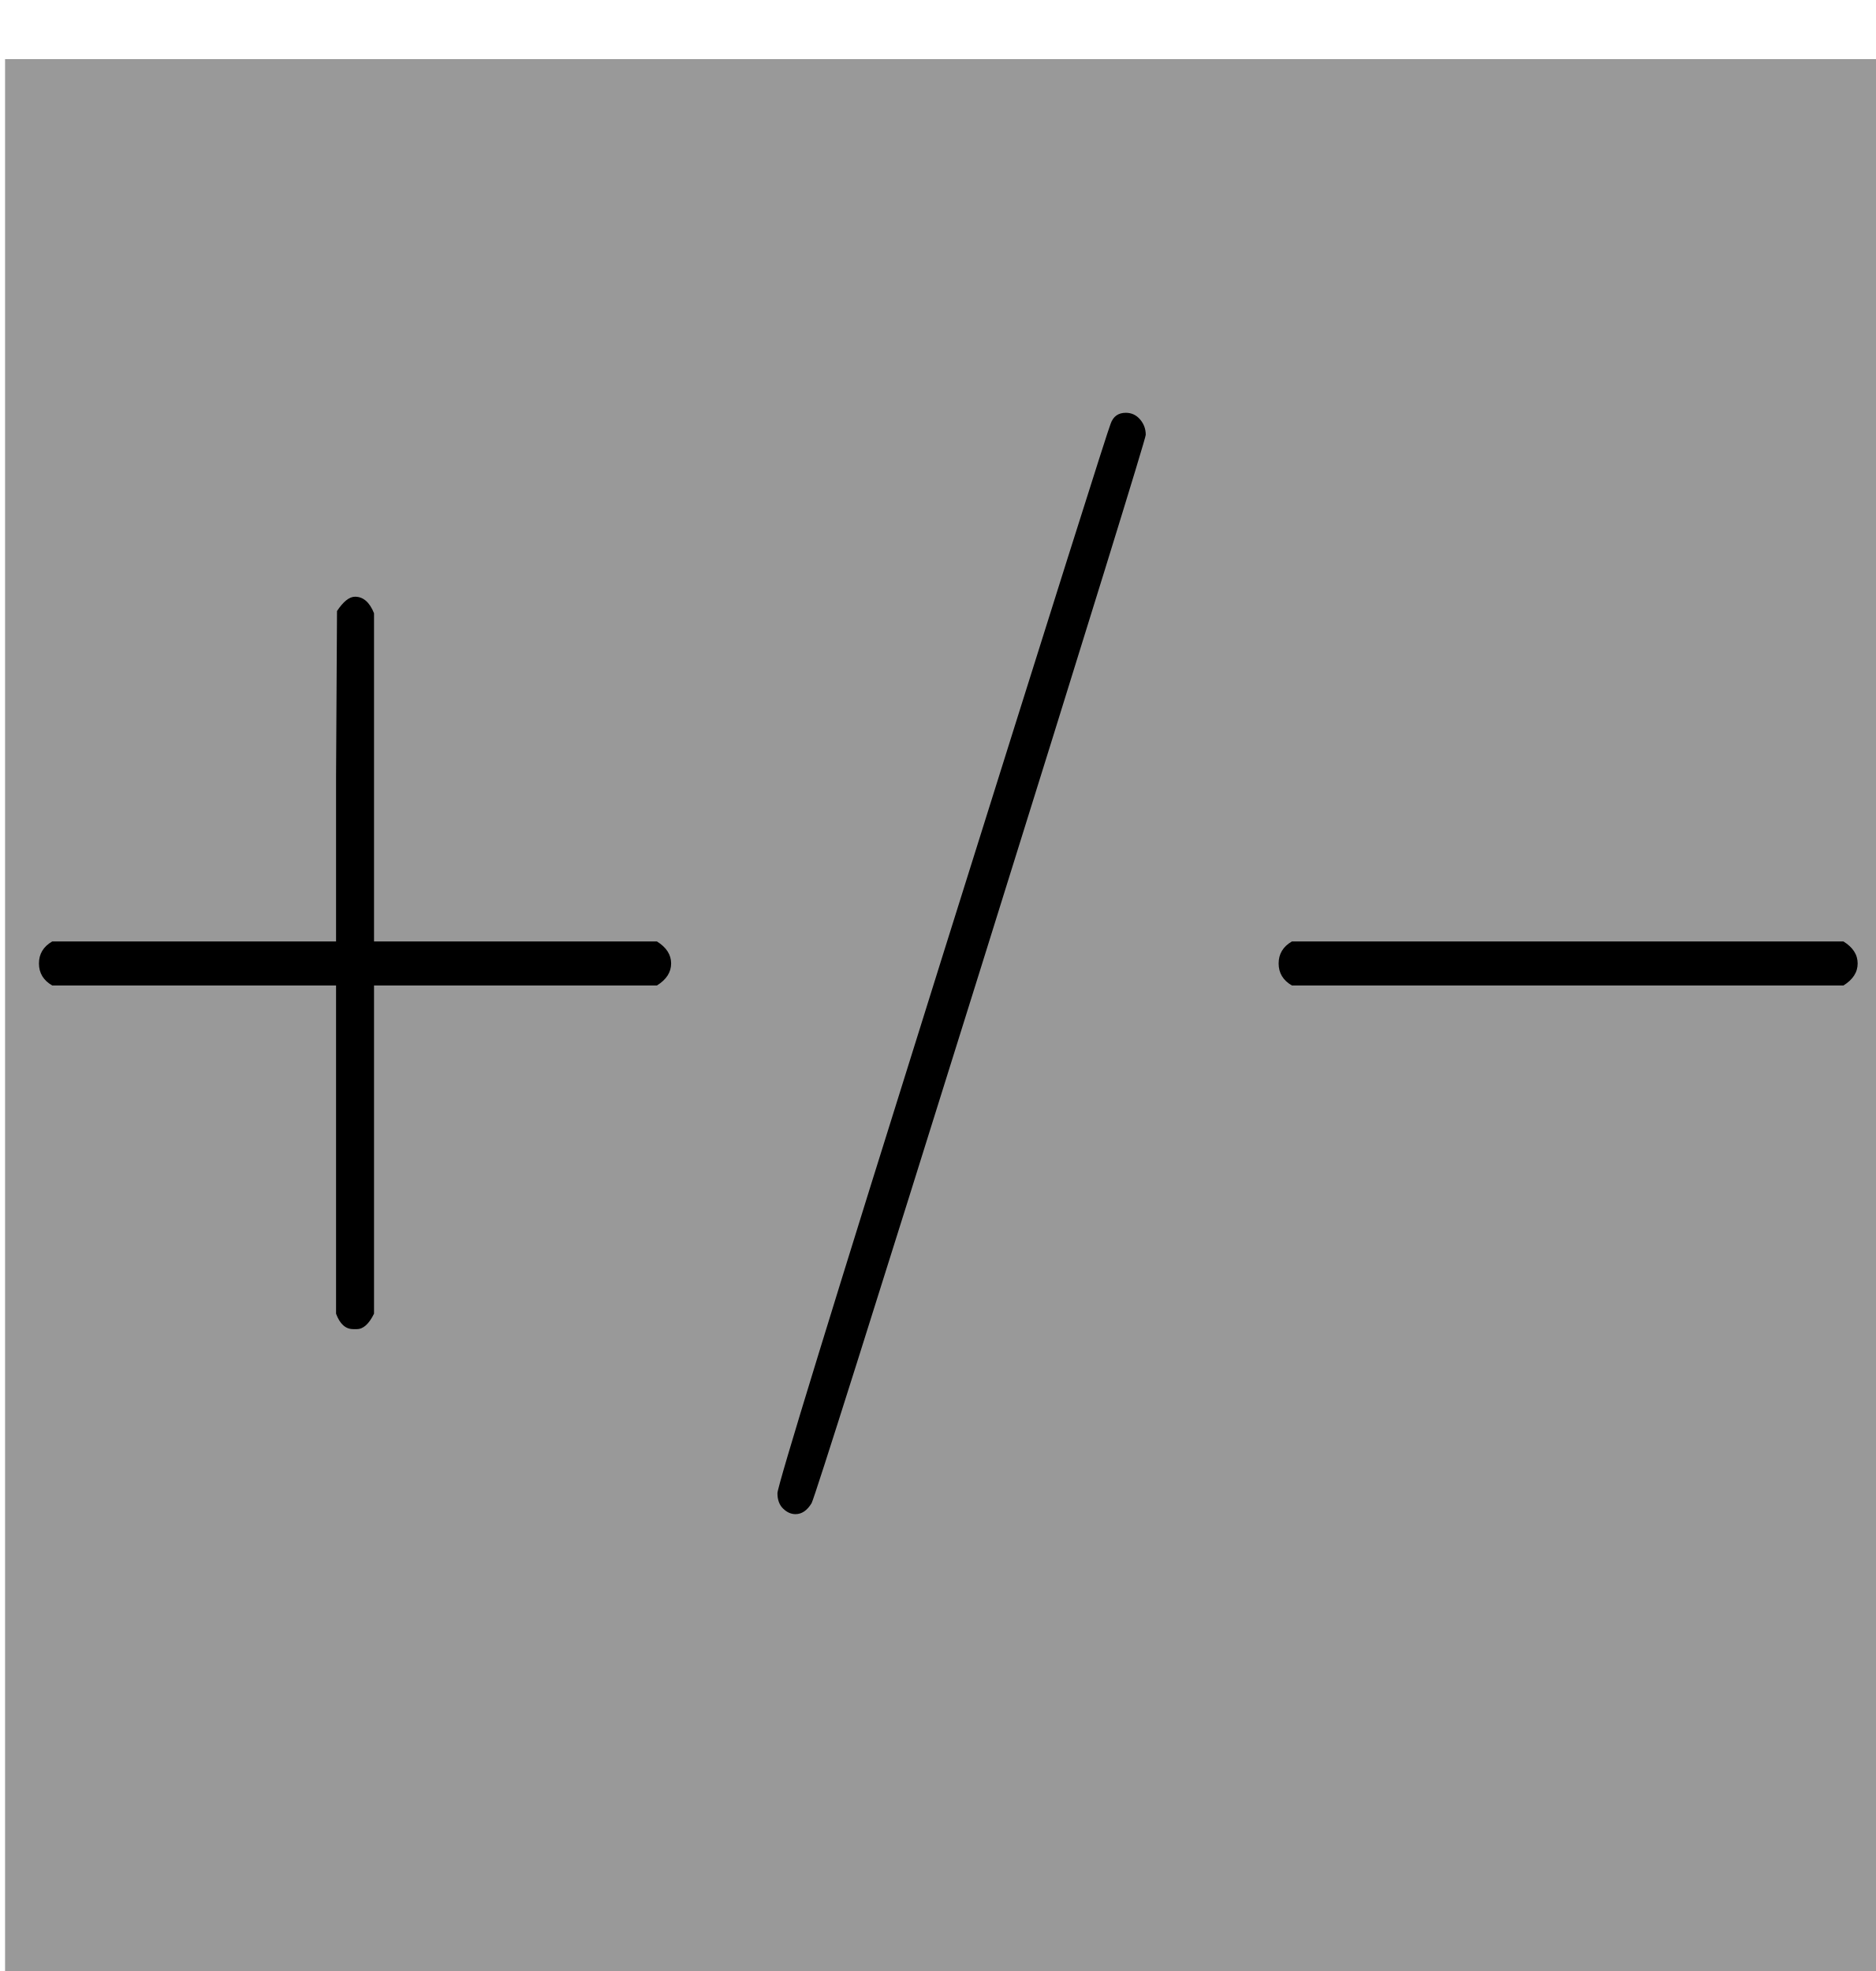
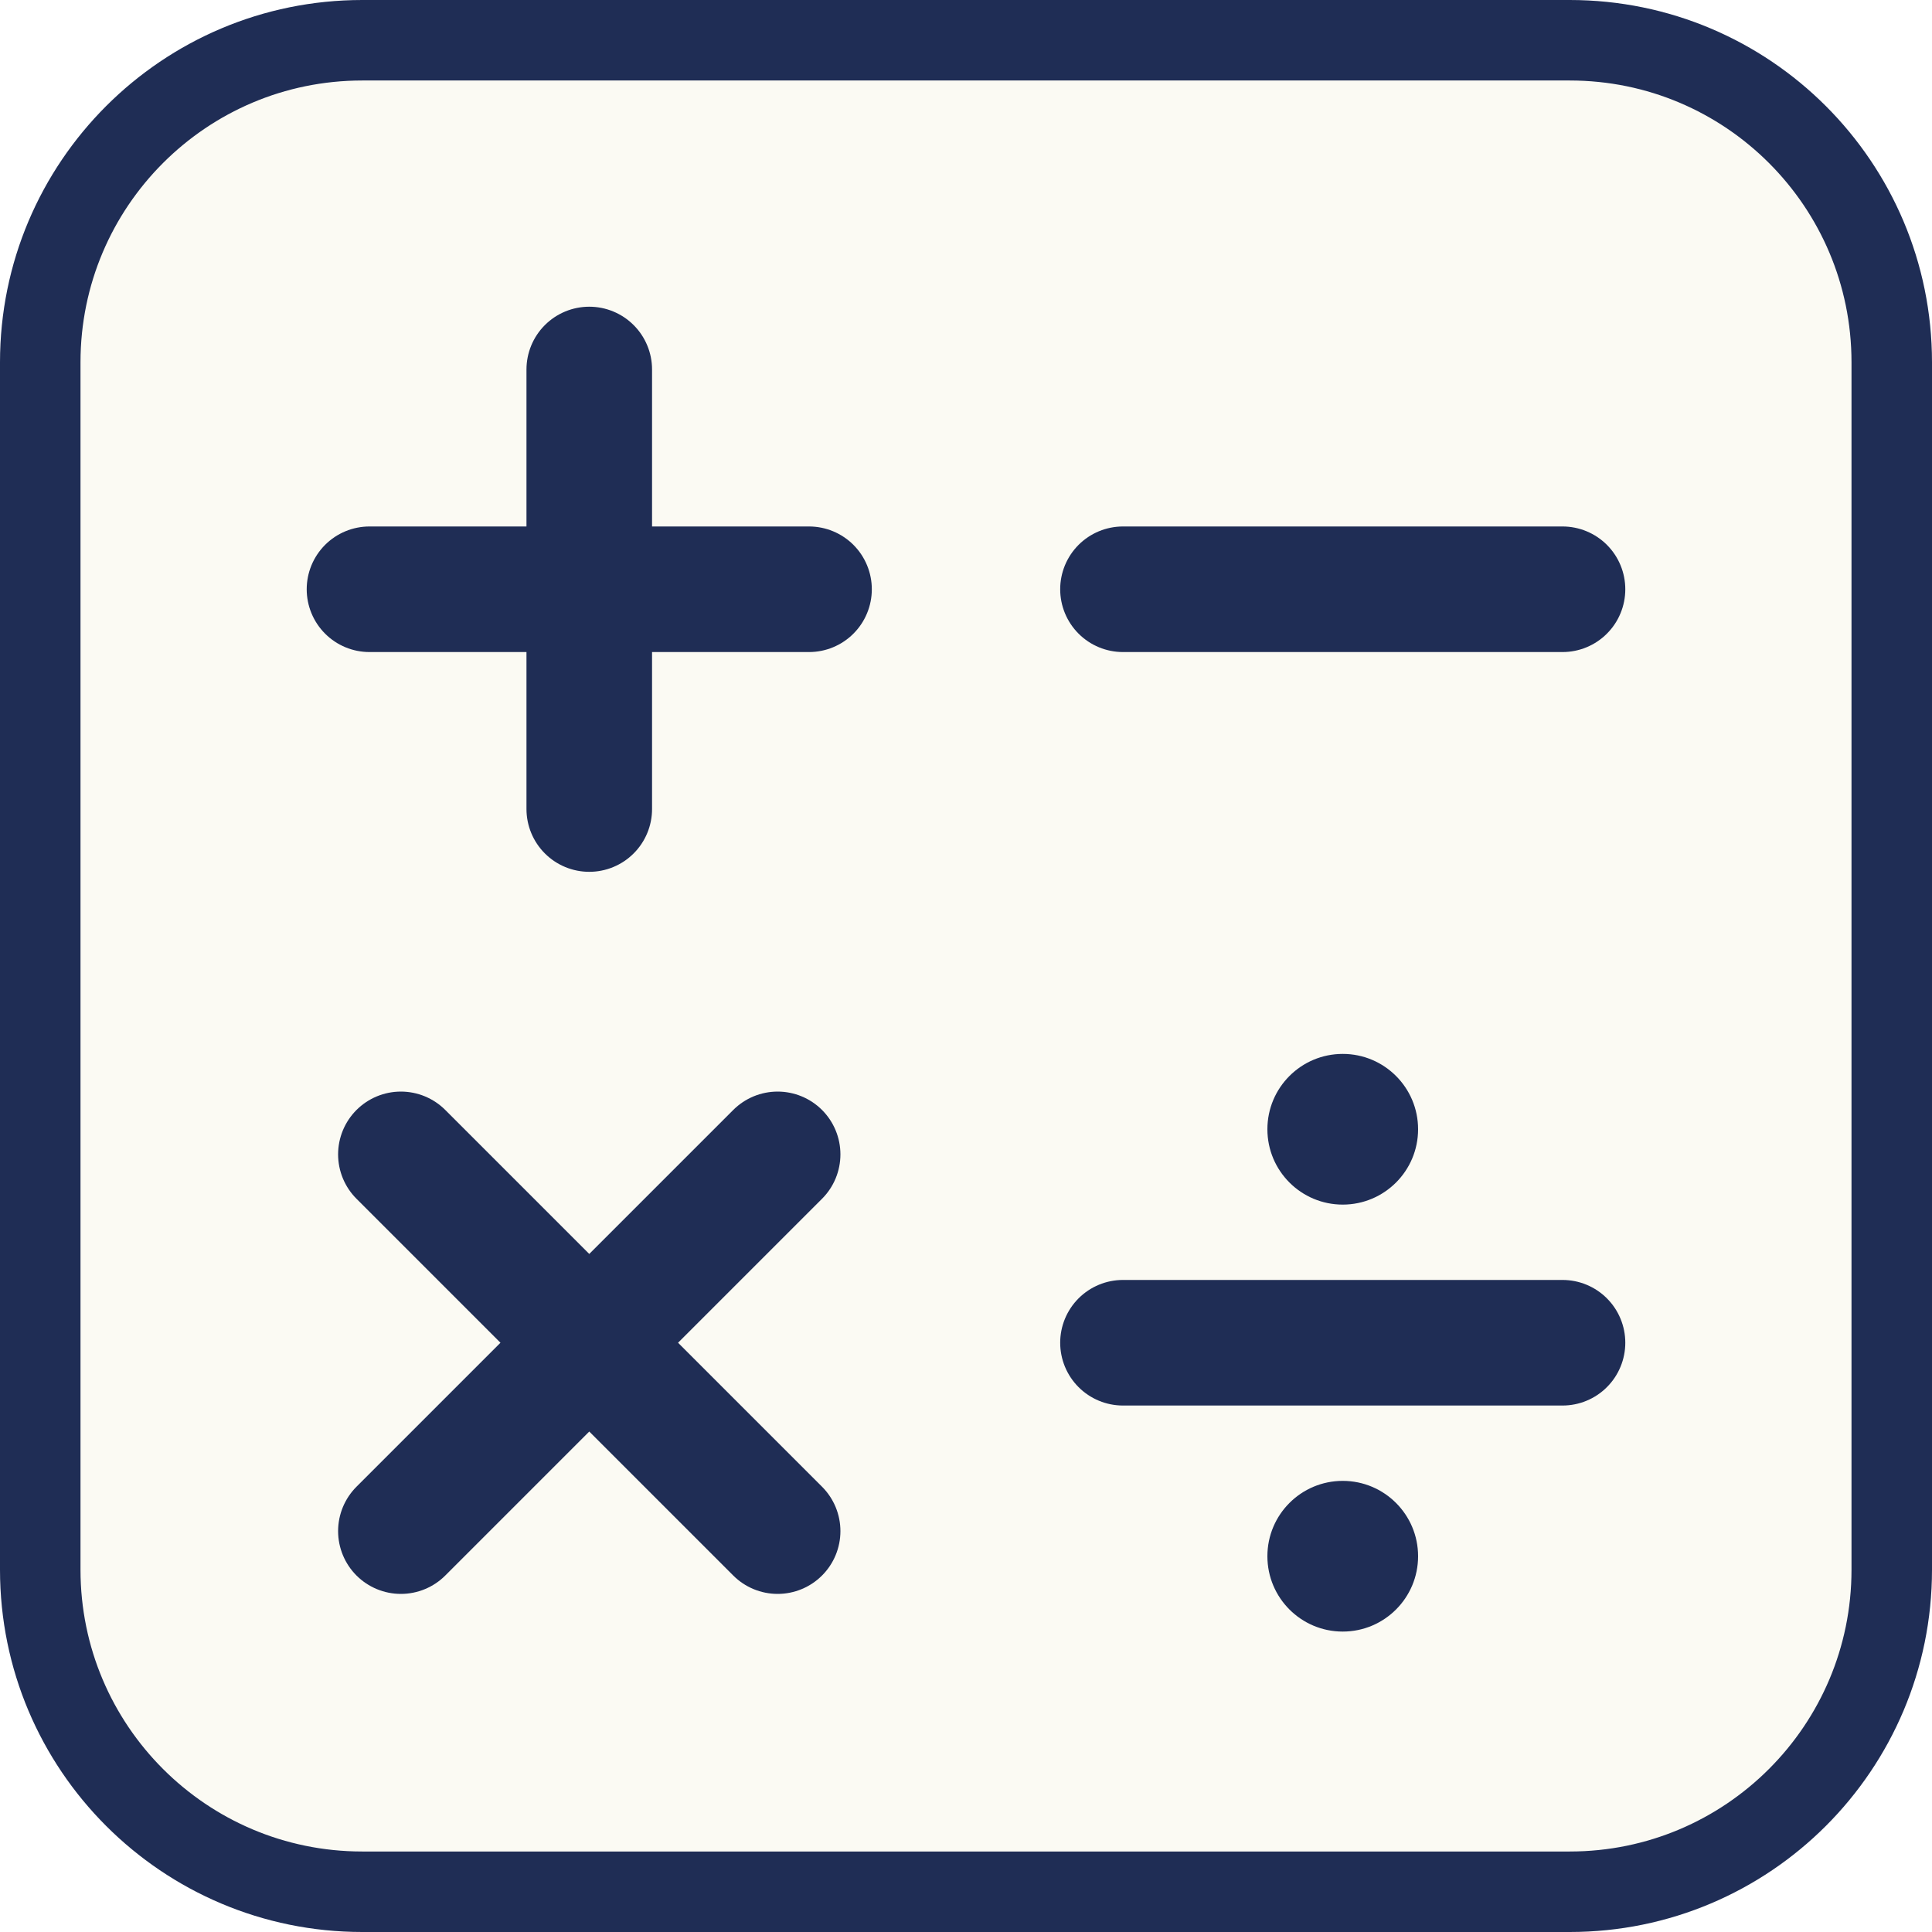
- <svg xmlns="http://www.w3.org/2000/svg" xmlns:xlink="http://www.w3.org/1999/xlink" width="27.312px" height="28.704px" viewBox="0 -1586 1509 1586" aria-hidden="true" style="" version="1.1" id="svg32">
-   <defs id="defs6">
-     <linearGradient id="linearGradient1468">
-       <stop style="stop-color:#afa0c1;stop-opacity:1;" offset="0" id="stop1466" />
-     </linearGradient>
-     <color-profile name="Blue" xlink:href="file:///usr/share/color/icc/colord/Bluish.icc" id="color-profile184" />
-     <path id="MJX-11-TEX-I-1D434" d="M208 74Q208 50 254 46Q272 46 272 35Q272 34 270 22Q267 8 264 4T251 0Q249 0 239 0T205 1T141 2Q70 2 50 0H42Q35 7 35 11Q37 38 48 46H62Q132 49 164 96Q170 102 345 401T523 704Q530 716 547 716H555H572Q578 707 578 706L606 383Q634 60 636 57Q641 46 701 46Q726 46 726 36Q726 34 723 22Q720 7 718 4T704 0Q701 0 690 0T651 1T578 2Q484 2 455 0H443Q437 6 437 9T439 27Q443 40 445 43L449 46H469Q523 49 533 63L521 213H283L249 155Q208 86 208 74ZM516 260Q516 271 504 416T490 562L463 519Q447 492 400 412L310 260L413 259Q516 259 516 260Z" />
-     <path id="MJX-11-TEX-I-1D435" d="M231 637Q204 637 199 638T194 649Q194 676 205 682Q206 683 335 683Q594 683 608 681Q671 671 713 636T756 544Q756 480 698 429T565 360L555 357Q619 348 660 311T702 219Q702 146 630 78T453 1Q446 0 242 0Q42 0 39 2Q35 5 35 10Q35 17 37 24Q42 43 47 45Q51 46 62 46H68Q95 46 128 49Q142 52 147 61Q150 65 219 339T288 628Q288 635 231 637ZM649 544Q649 574 634 600T585 634Q578 636 493 637Q473 637 451 637T416 636H403Q388 635 384 626Q382 622 352 506Q352 503 351 500L320 374H401Q482 374 494 376Q554 386 601 434T649 544ZM595 229Q595 273 572 302T512 336Q506 337 429 337Q311 337 310 336Q310 334 293 263T258 122L240 52Q240 48 252 48T333 46Q422 46 429 47Q491 54 543 105T595 229Z" />
-     <path id="MJX-11-TEX-S4-2192" d="M56 237T56 250T70 270H835Q719 357 692 493Q692 494 692 496T691 499Q691 511 708 511H711Q720 511 723 510T729 506T732 497T735 481T743 456Q765 389 816 336T935 261Q944 258 944 250Q944 244 939 241T915 231T877 212Q836 186 806 152T761 85T740 35T732 4Q730 -6 727 -8T711 -11Q691 -11 691 0Q691 7 696 25Q728 151 835 230H70Q56 237 56 250Z" />
-     <path id="MJX-11-TEX-S4-2212" d="M84 237T84 250T98 270H679Q694 262 694 250T679 230H98Q84 237 84 250Z" />
-   </defs>
-   <g id="layer1" style="display:inline">
-     <rect id="rect649" width="1510.086" height="1540.223" x="4.031" y="-1538.416" style="stroke-width:55.254;fill-opacity:1;fill:#999999;stroke-miterlimit:4;stroke-dasharray:none" />
-     <g stroke="currentColor" fill="currentColor" stroke-width="0" transform="matrix(0.7636442,0,0,-0.8862192,-11.47079,-589.1755)" id="g23">
-       <g data-mml-node="math" id="g21">
-         <g data-mml-node="mo" id="g9">
-           <path id="use7" d="m 56,237 q 0,0 0,13 0,13 14,20 h 299 v 150 l 1,150 q 10,13 19,13 13,0 20,-15 V 270 h 298 q 15,-8 15,-20 0,-12 -15,-20 H 409 V -68 q -8,-14 -18,-14 h -2 -2 q -12,0 -18,14 V 230 H 70 q -14,7 -14,20 z" />
-         </g>
-         <g data-mml-node="TeXAtom" data-mjx-texclass="ORD" transform="translate(778)" id="g15">
-           <g data-mml-node="mo" id="g13">
-             <path id="use11" d="m 423,750 q 9,0 15,-6 6,-6 6,-14 0,-5 -173,-482 -173,-477 -179,-488 -7,-10 -17,-10 -7,0 -13,5 -6,5 -6,14 0,10 174,488 174,478 177,483 4,10 16,10 z" />
-           </g>
-         </g>
-         <g data-mml-node="mo" transform="translate(1278)" id="g19">
-           <path id="use17" d="m 84,237 q 0,0 0,13 0,13 14,20 h 581 q 15,-8 15,-20 0,-12 -15,-20 H 98 q -14,7 -14,20 z" />
-         </g>
-       </g>
-     </g>
+ <svg xmlns="http://www.w3.org/2000/svg" width="24" height="24" viewBox="0 0 24 24">
+   <rect x="0.5" y="0.5" width="23" height="23" rx="4" fill="#FBFAF3" stroke="#1F2D55" stroke-width="1" />
+   <g transform="translate(12 12) scale(0.78) translate(-12 -12)">
+     <path d="M6 2.5 V9.5 M2.5 6 H9.5 M14.5 6 H21.5 M3 15 L9 21 M9 15 L3 21 M14.5 18 H21.5" fill="none" stroke="#1F2D55" stroke-width="2" stroke-linecap="round" stroke-linejoin="round" />
+     <circle cx="18" cy="14.6" r="1.2" fill="#1F2D55" />
+     <circle cx="18" cy="21.4" r="1.2" fill="#1F2D55" />
  </g>
</svg>
